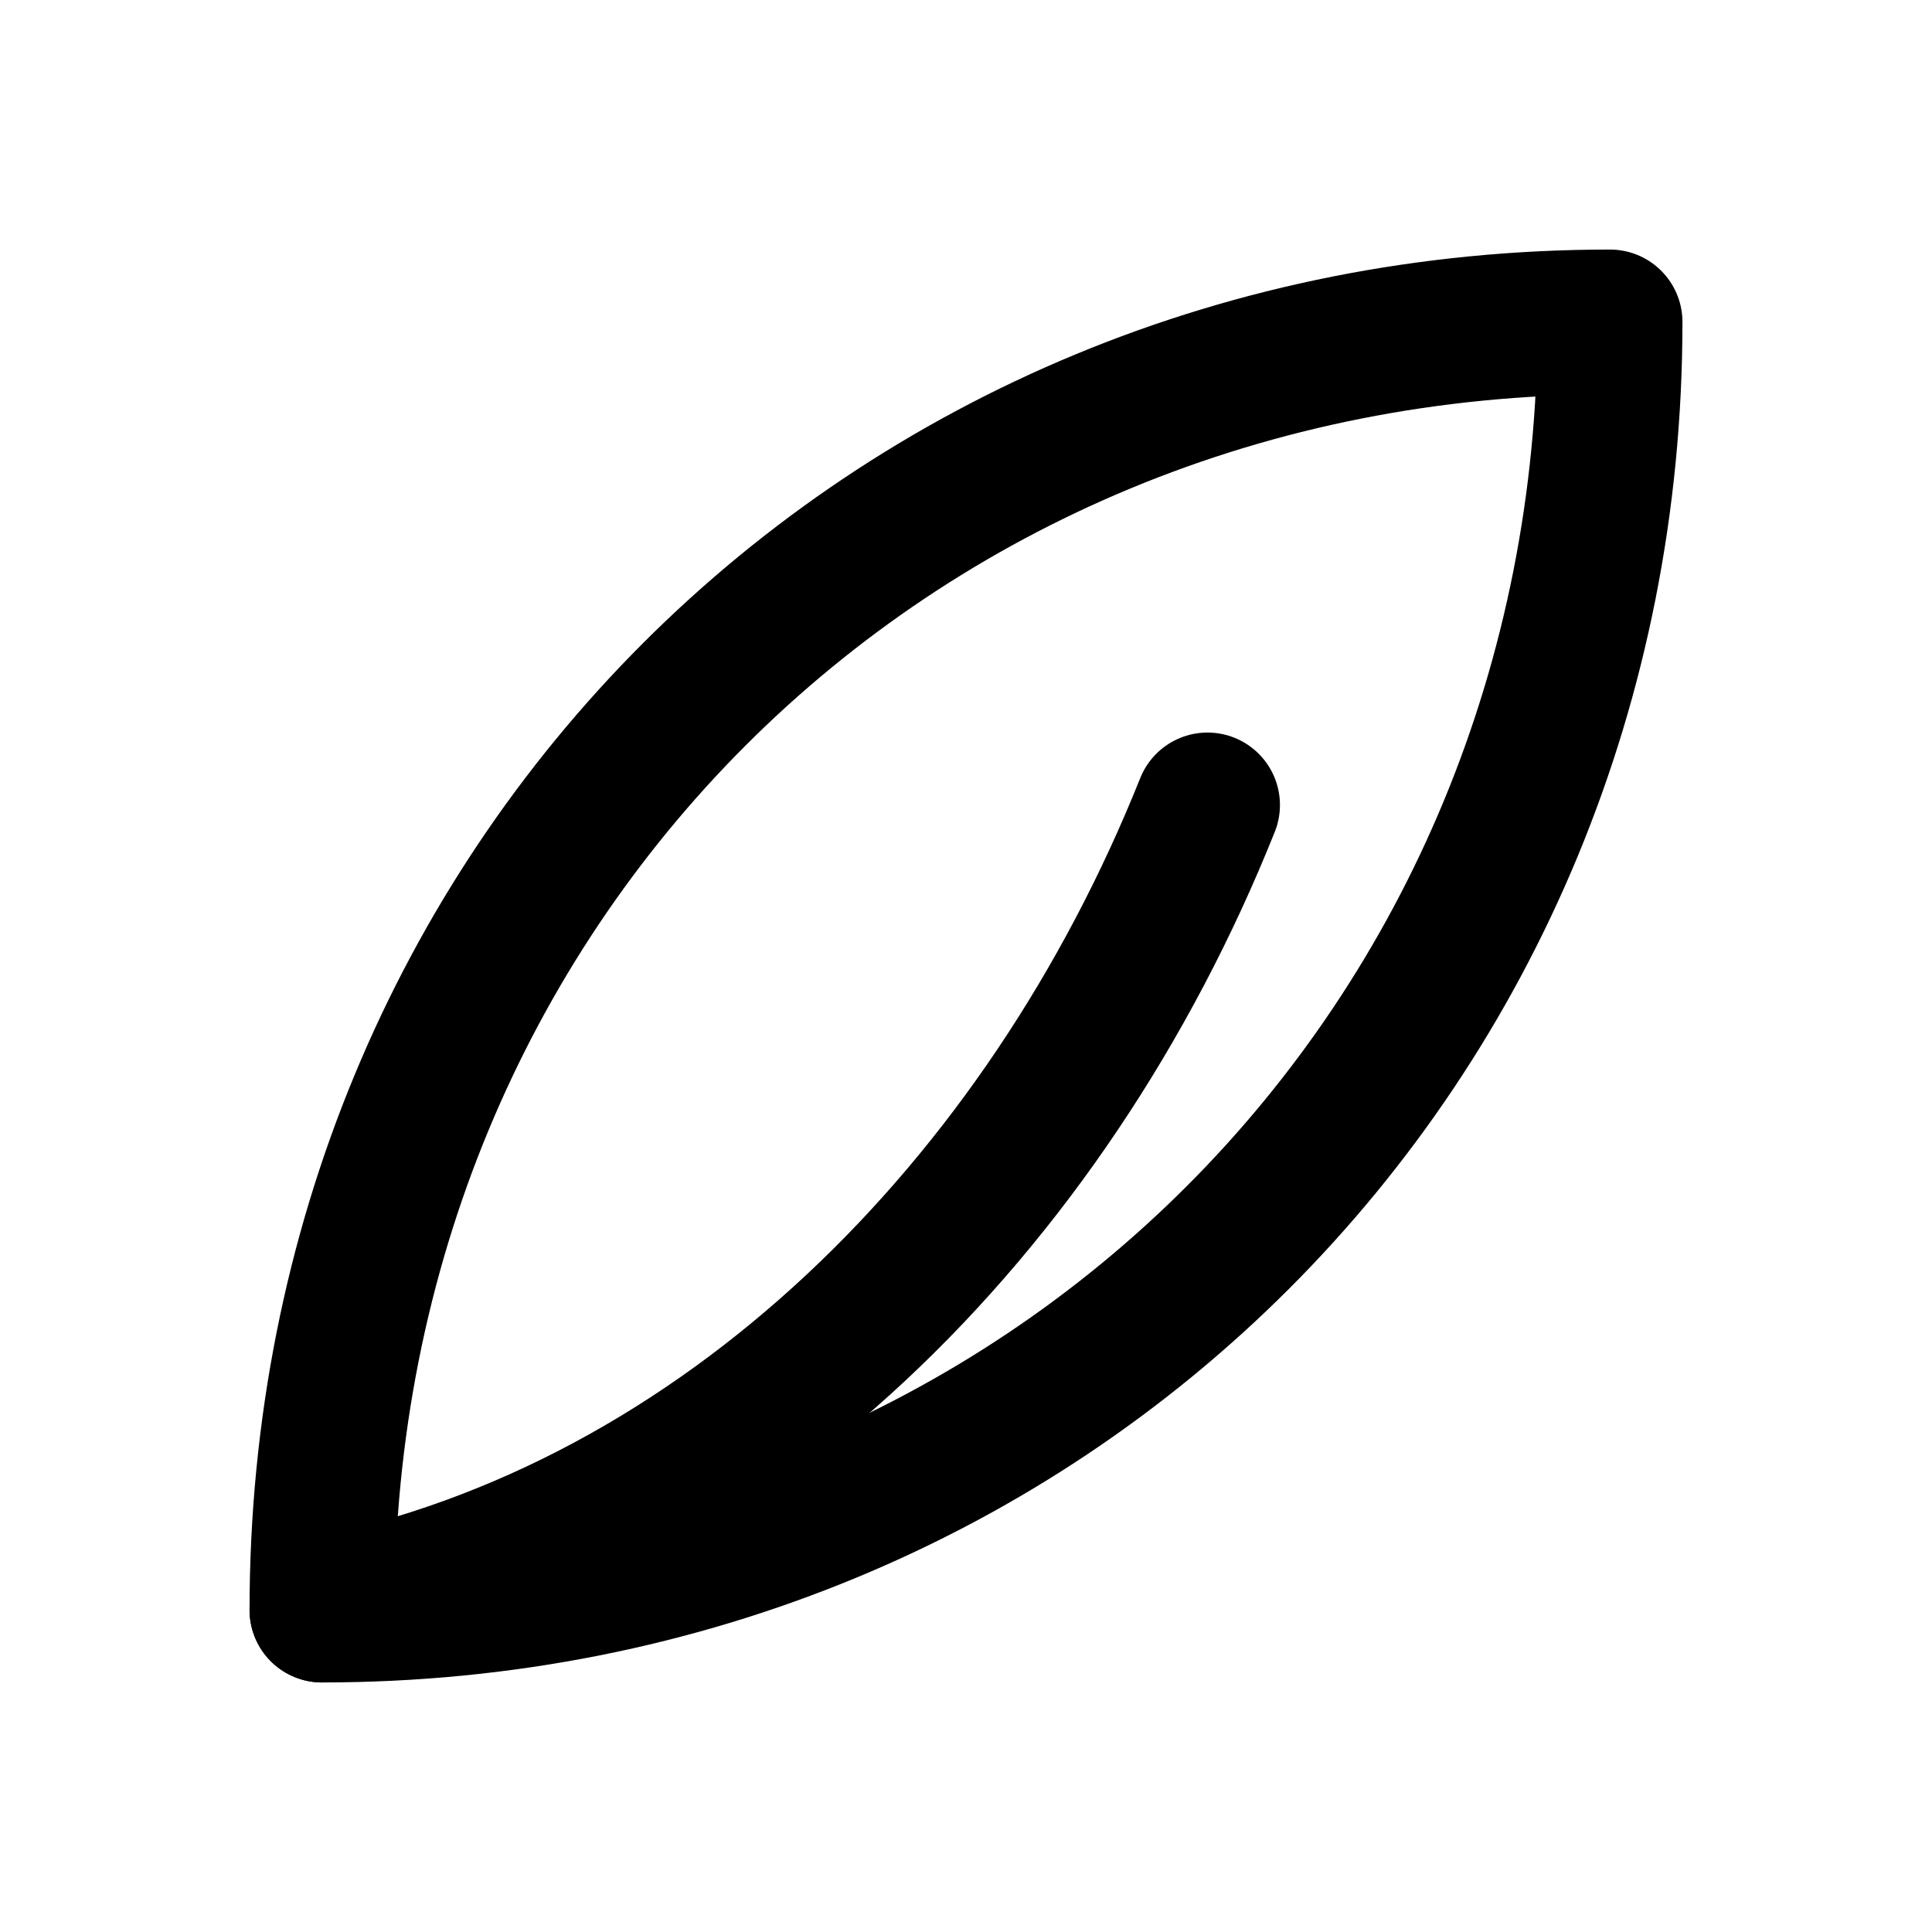
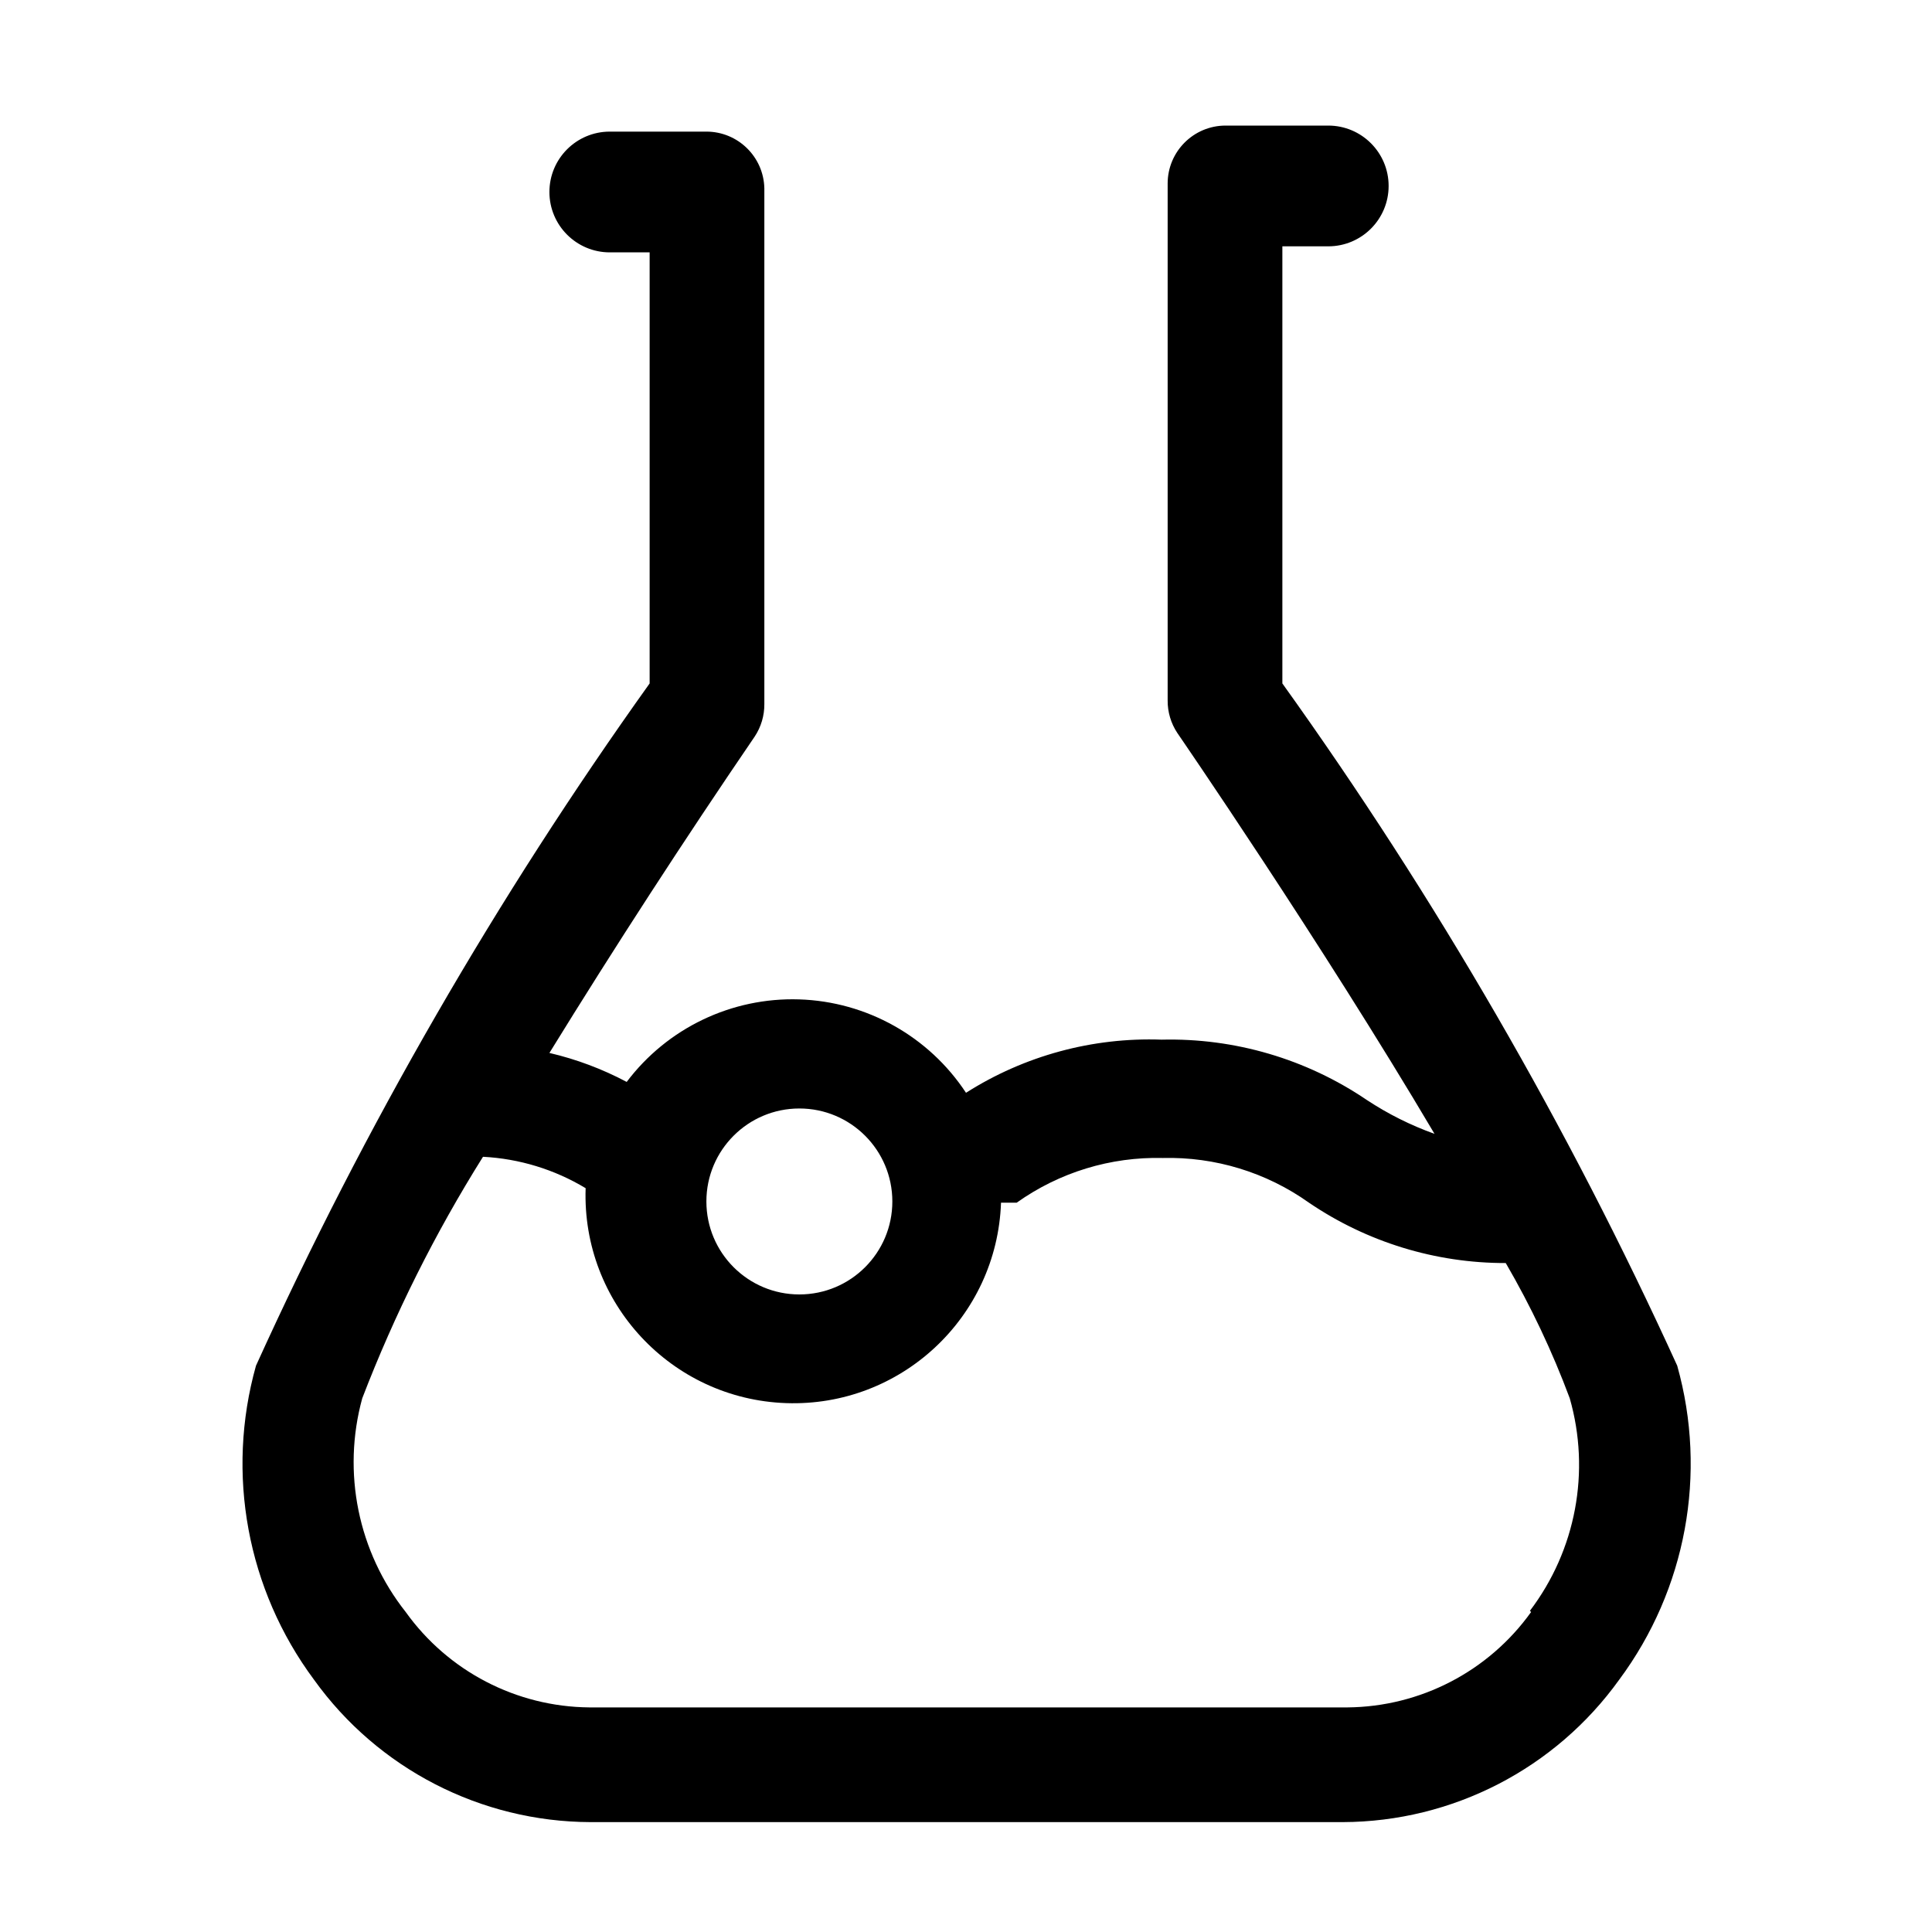
- <svg xmlns="http://www.w3.org/2000/svg" viewBox="0 0 24 24" fill="none" stroke="currentColor" stroke-width="1.8" stroke-linecap="round" stroke-linejoin="round" aria-hidden="true">
-   <path d="M4 20C4 11 11 4 20 4c0 9-7 16-16 16Z" />
-   <path d="M4 20c5-1 9-5 11-10" />
+ <svg xmlns="http://www.w3.org/2000/svg" fill="currentColor" t="1792385480021" class="icon" viewBox="0 0 1024 1024" version="1.1" p-id="7465" width="200" height="200">
+   <path d="M679.68 362.24V130.56H704a32 32 0 1 0 0-64h-54.4a30.72 30.72 0 0 0-30.72 30.72V371.2a30.72 30.72 0 0 0 5.12 17.28s76.16 110.72 136.32 212.48a168.32 168.32 0 0 1-35.84-17.92 185.6 185.6 0 0 0-108.8-32A181.12 181.12 0 0 0 512 579.2a110.08 110.08 0 0 0-179.84-5.76 169.6 169.6 0 0 0-40.96-15.36q52.48-85.12 108.8-167.68a30.72 30.72 0 0 0 5.12-17.28V99.84a30.72 30.72 0 0 0-30.72-30.08h-51.2a32 32 0 1 0 0 64h21.12v228.48a2151.68 2151.68 0 0 0-208.64 361.6 192 192 0 0 0 30.72 166.4 181.12 181.12 0 0 0 146.56 75.52h398.72a181.12 181.12 0 0 0 146.56-75.52 192 192 0 0 0 30.72-166.4 2155.52 2155.52 0 0 0-209.28-361.6z m-256 225.28a49.28 49.28 0 0 1 0 98.56 49.28 49.28 0 0 1 0-98.56z m387.84 266.88a120.96 120.96 0 0 1-97.28 50.56H312.32a120.96 120.96 0 0 1-97.28-50.56A128 128 0 0 1 192 741.12a743.04 743.04 0 0 1 64-128 117.12 117.12 0 0 1 54.4 16.64 110.144 110.144 0 1 0 220.16 7.68h8.32a128 128 0 0 1 77.44-23.68 128 128 0 0 1 77.44 23.68 184.96 184.96 0 0 0 104.32 32 466.56 466.56 0 0 1 33.92 71.68 128 128 0 0 1-21.12 112.64z" fill="currentColor" p-id="7466" />
</svg>
